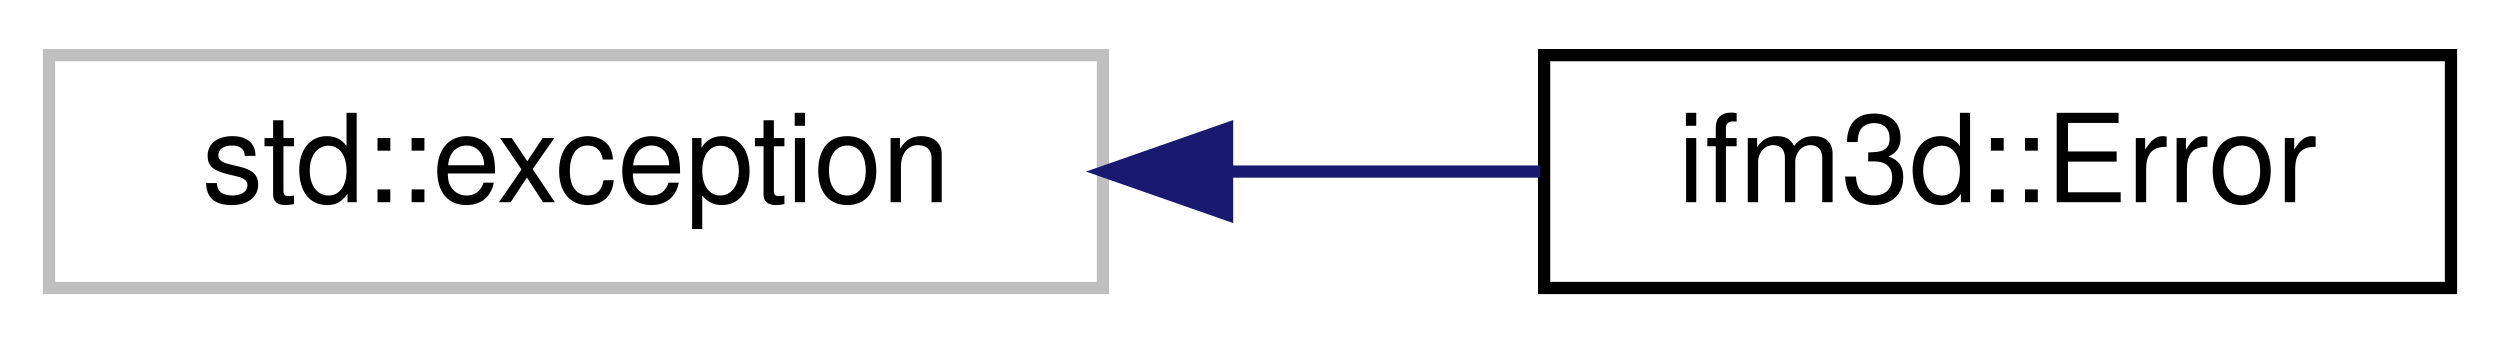
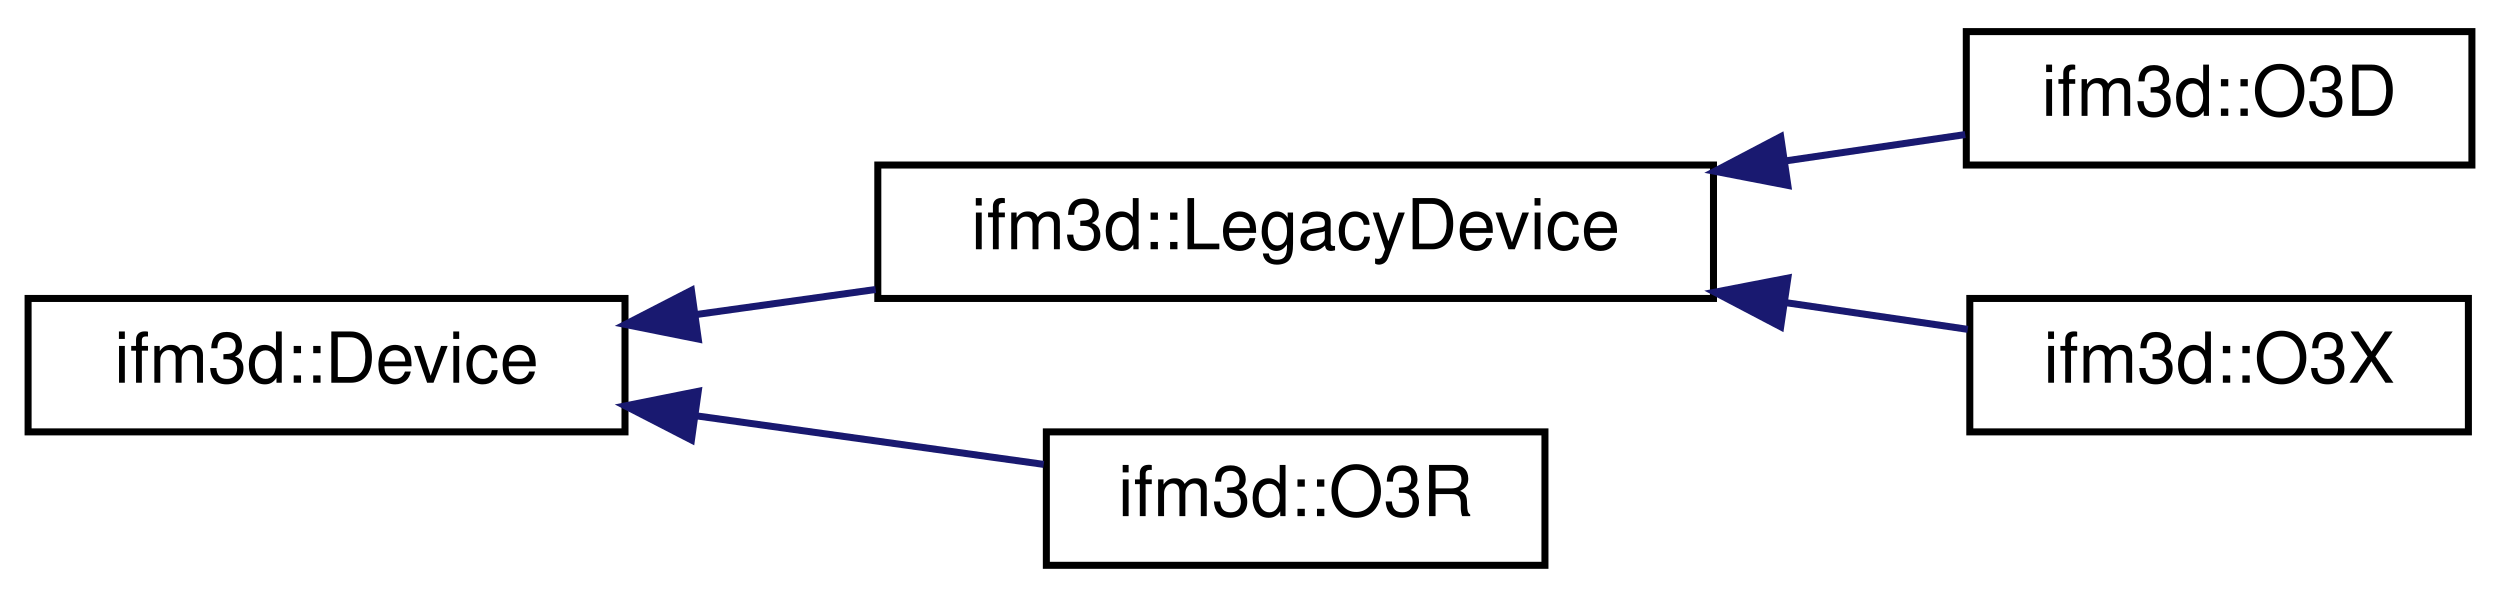
- <svg xmlns="http://www.w3.org/2000/svg" xmlns:xlink="http://www.w3.org/1999/xlink" width="204pt" height="28pt" viewBox="0.00 0.00 204.00 28.00">
-   <g id="graph0" class="graph" transform="scale(1 1) rotate(0) translate(4 24)">
+ <svg xmlns="http://www.w3.org/2000/svg" xmlns:xlink="http://www.w3.org/1999/xlink" width="356pt" height="85pt" viewBox="0.00 0.00 356.00 85.00">
+   <g id="graph0" class="graph" transform="scale(1 1) rotate(0) translate(4 81)">
    <g id="node1" class="node">
      <g id="a_node1">
-         <a xlink:title=" ">
-           <polygon fill="none" stroke="#bfbfbf" points="0,-0.5 0,-19.5 86,-19.5 86,-0.5 0,-0.5" />
-           <text text-anchor="middle" x="43" y="-7.5" font-family="Helvetica,sans-Serif" font-size="10.00">std::exception</text>
+         <a xlink:href="classifm3d_1_1Device.html" target="_top" xlink:title=" ">
+           <polygon fill="none" stroke="black" points="0,-19.5 0,-38.5 85,-38.5 85,-19.5 0,-19.5" />
+           <text text-anchor="middle" x="42.5" y="-26.5" font-family="Helvetica,sans-Serif" font-size="10.00">ifm3d::Device</text>
        </a>
      </g>
    </g>
    <g id="node2" class="node">
      <g id="a_node2">
-         <a xlink:href="classifm3d_1_1Error.html" target="_top" xlink:title=" ">
-           <polygon fill="none" stroke="black" points="122,-0.5 122,-19.5 196,-19.5 196,-0.5 122,-0.5" />
-           <text text-anchor="middle" x="159" y="-7.5" font-family="Helvetica,sans-Serif" font-size="10.00">ifm3d::Error</text>
+         <a xlink:href="classifm3d_1_1LegacyDevice.html" target="_top" xlink:title=" ">
+           <polygon fill="none" stroke="black" points="121,-38.5 121,-57.5 240,-57.5 240,-38.5 121,-38.5" />
+           <text text-anchor="middle" x="180.5" y="-45.5" font-family="Helvetica,sans-Serif" font-size="10.00">ifm3d::LegacyDevice</text>
        </a>
      </g>
    </g>
    <g id="edge1" class="edge">
-       <path fill="none" stroke="midnightblue" d="M96.14,-10C104.76,-10 113.54,-10 121.67,-10" />
-       <polygon fill="midnightblue" stroke="midnightblue" points="96.13,-6.5 86.13,-10 96.13,-13.5 96.13,-6.5" />
+       <path fill="none" stroke="midnightblue" d="M95.05,-36.2C103.42,-37.37 112.15,-38.59 120.69,-39.78" />
+       <polygon fill="midnightblue" stroke="midnightblue" points="95.43,-32.72 85.04,-34.8 94.46,-39.65 95.43,-32.72" />
+     </g>
+     <g id="node5" class="node">
+       <g id="a_node5">
+         <a xlink:href="classifm3d_1_1O3R.html" target="_top" xlink:title=" ">
+           <polygon fill="none" stroke="black" points="145,-0.5 145,-19.5 216,-19.5 216,-0.5 145,-0.5" />
+           <text text-anchor="middle" x="180.5" y="-7.5" font-family="Helvetica,sans-Serif" font-size="10.00">ifm3d::O3R</text>
+         </a>
+       </g>
+     </g>
+     <g id="edge4" class="edge">
+       <path fill="none" stroke="midnightblue" d="M95.12,-21.79C111.66,-19.48 129.57,-16.98 144.62,-14.87" />
+       <polygon fill="midnightblue" stroke="midnightblue" points="94.46,-18.35 85.04,-23.2 95.43,-25.28 94.46,-18.35" />
+     </g>
+     <g id="node3" class="node">
+       <g id="a_node3">
+         <a xlink:href="classifm3d_1_1O3D.html" target="_top" xlink:title=" ">
+           <polygon fill="none" stroke="black" points="276,-57.5 276,-76.5 348,-76.5 348,-57.5 276,-57.5" />
+           <text text-anchor="middle" x="312" y="-64.5" font-family="Helvetica,sans-Serif" font-size="10.00">ifm3d::O3D</text>
+         </a>
+       </g>
+     </g>
+     <g id="edge2" class="edge">
+       <path fill="none" stroke="midnightblue" d="M250.21,-58.08C259.08,-59.38 267.85,-60.67 275.85,-61.84" />
+       <polygon fill="midnightblue" stroke="midnightblue" points="250.59,-54.6 240.19,-56.61 249.57,-61.53 250.59,-54.6" />
+     </g>
+     <g id="node4" class="node">
+       <g id="a_node4">
+         <a xlink:href="classifm3d_1_1O3X.html" target="_top" xlink:title=" ">
+           <polygon fill="none" stroke="black" points="276.5,-19.5 276.5,-38.5 347.5,-38.5 347.5,-19.5 276.5,-19.5" />
+           <text text-anchor="middle" x="312" y="-26.5" font-family="Helvetica,sans-Serif" font-size="10.00">ifm3d::O3X</text>
+         </a>
+       </g>
+     </g>
+     <g id="edge3" class="edge">
+       <path fill="none" stroke="midnightblue" d="M250.32,-37.9C259.28,-36.59 268.15,-35.29 276.21,-34.1" />
+       <polygon fill="midnightblue" stroke="midnightblue" points="249.57,-34.47 240.19,-39.39 250.59,-41.4 249.57,-34.47" />
    </g>
  </g>
</svg>
